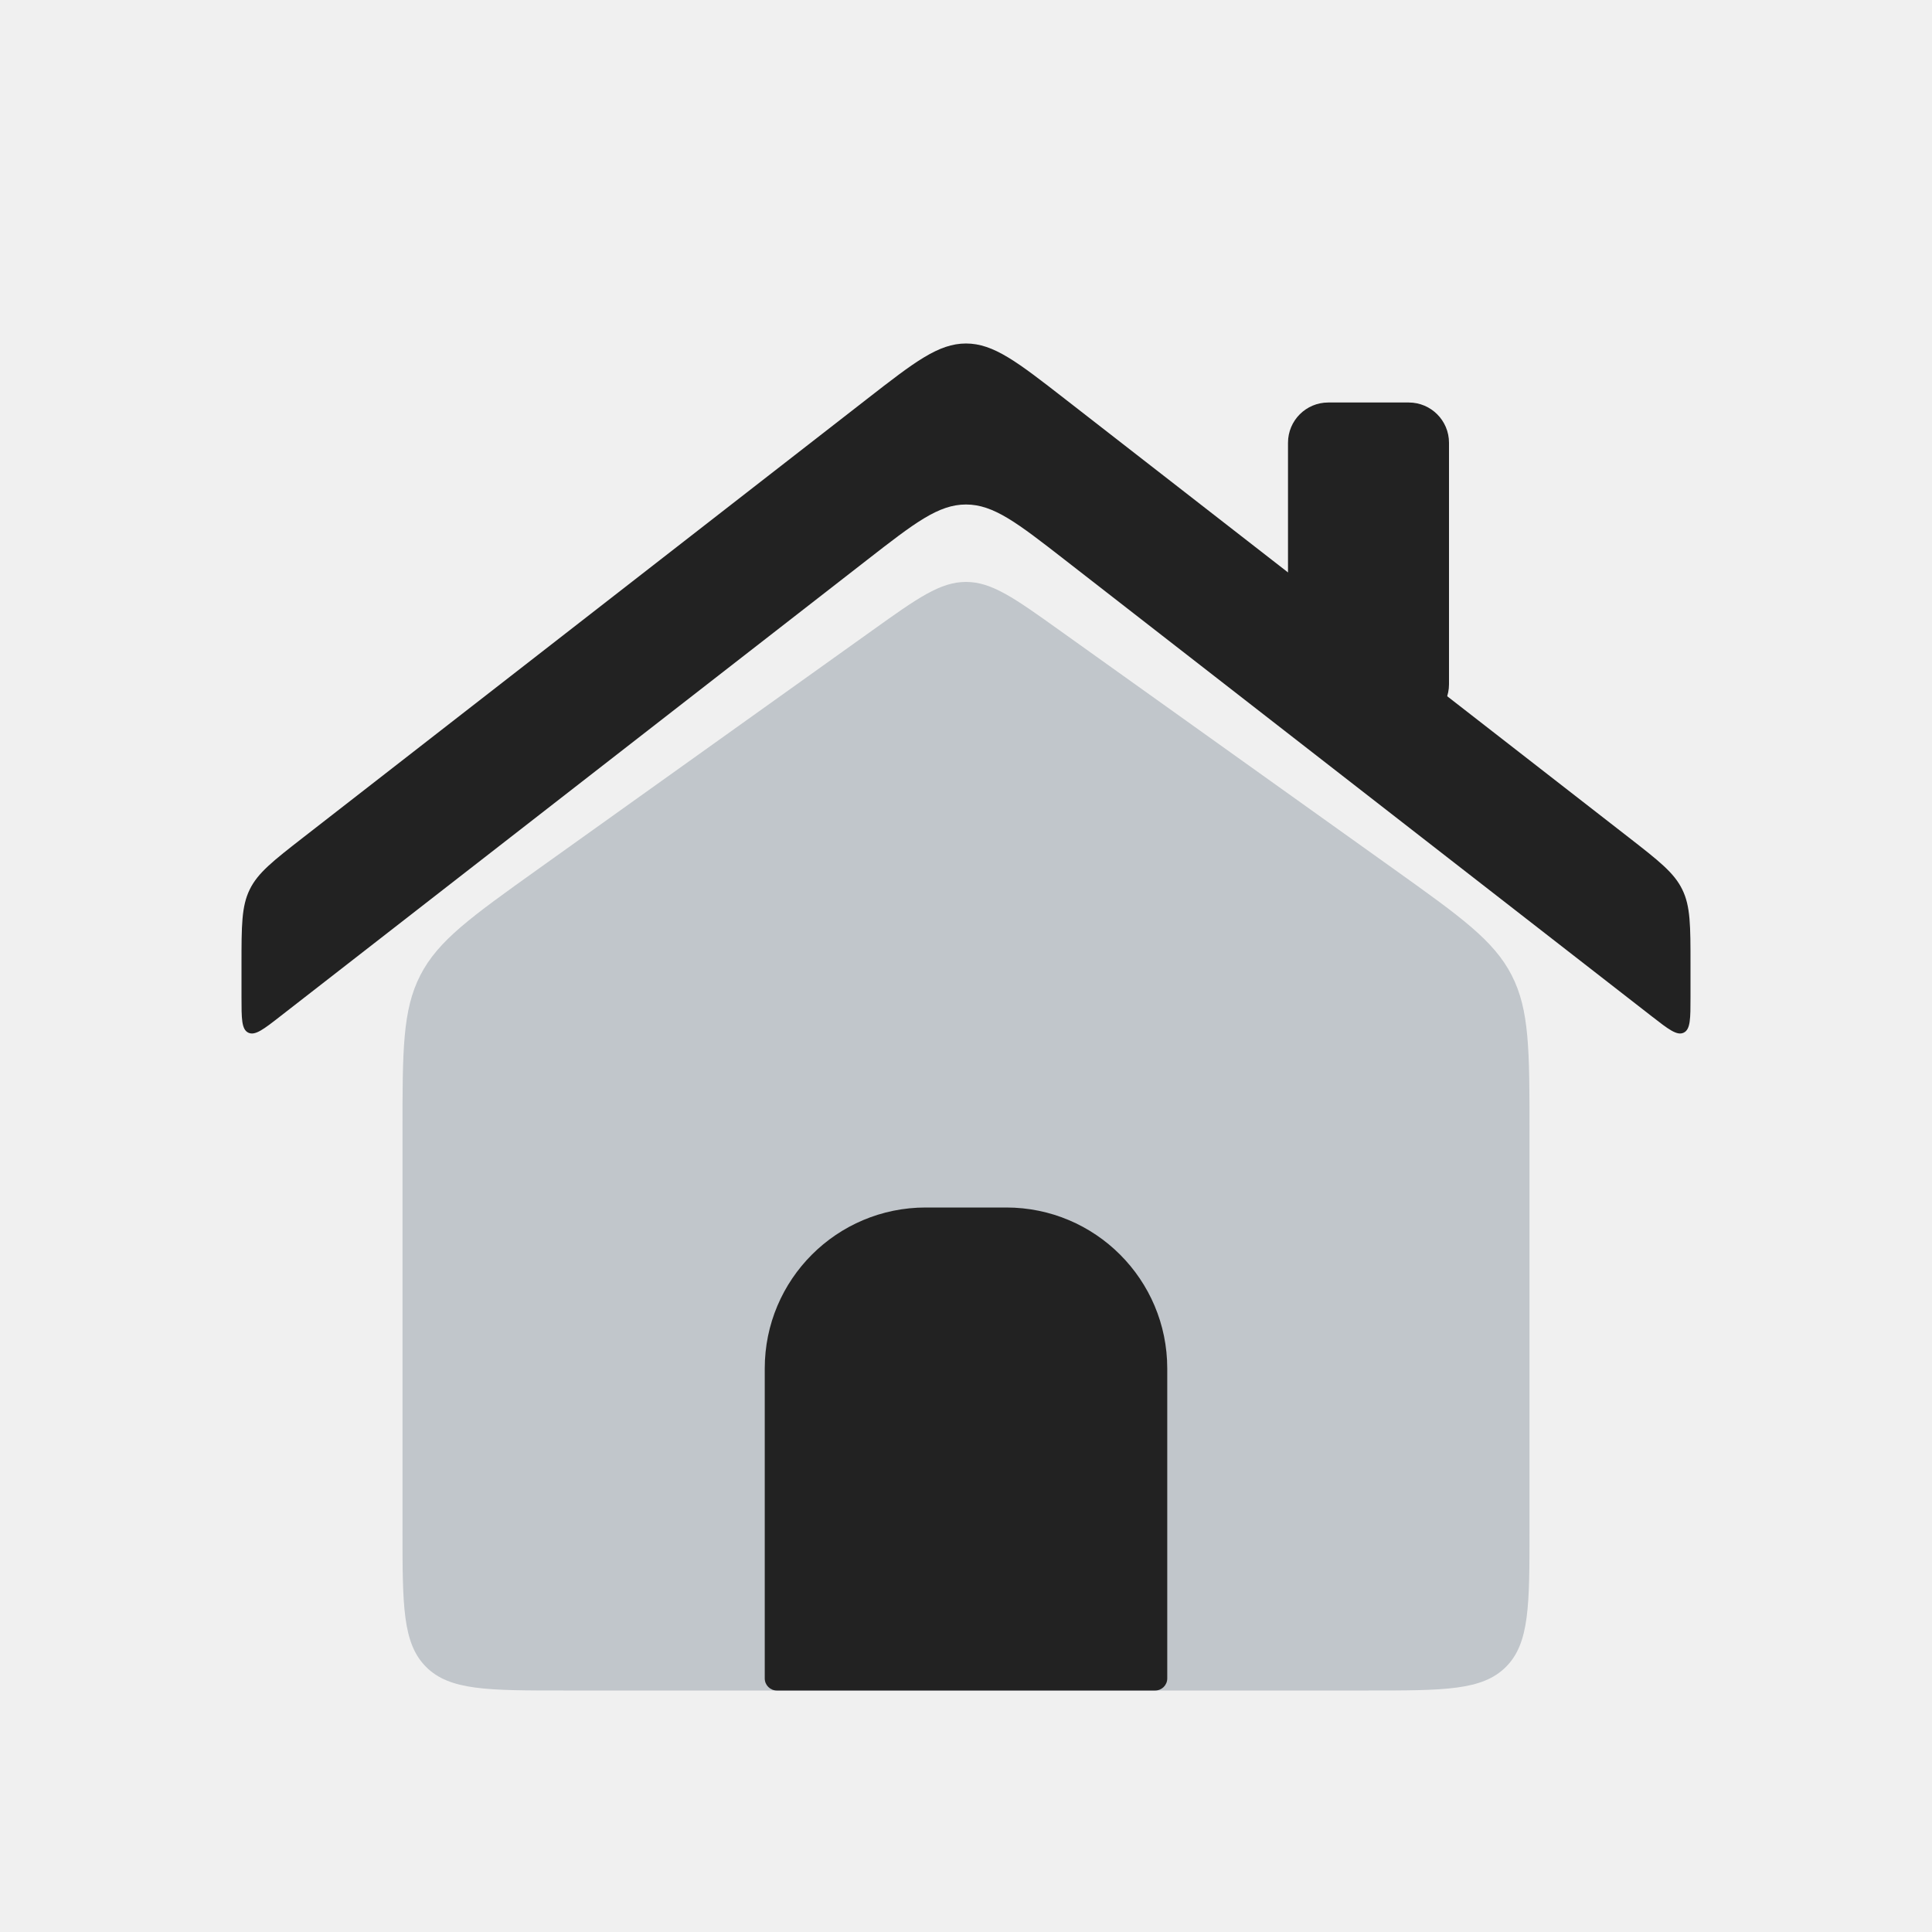
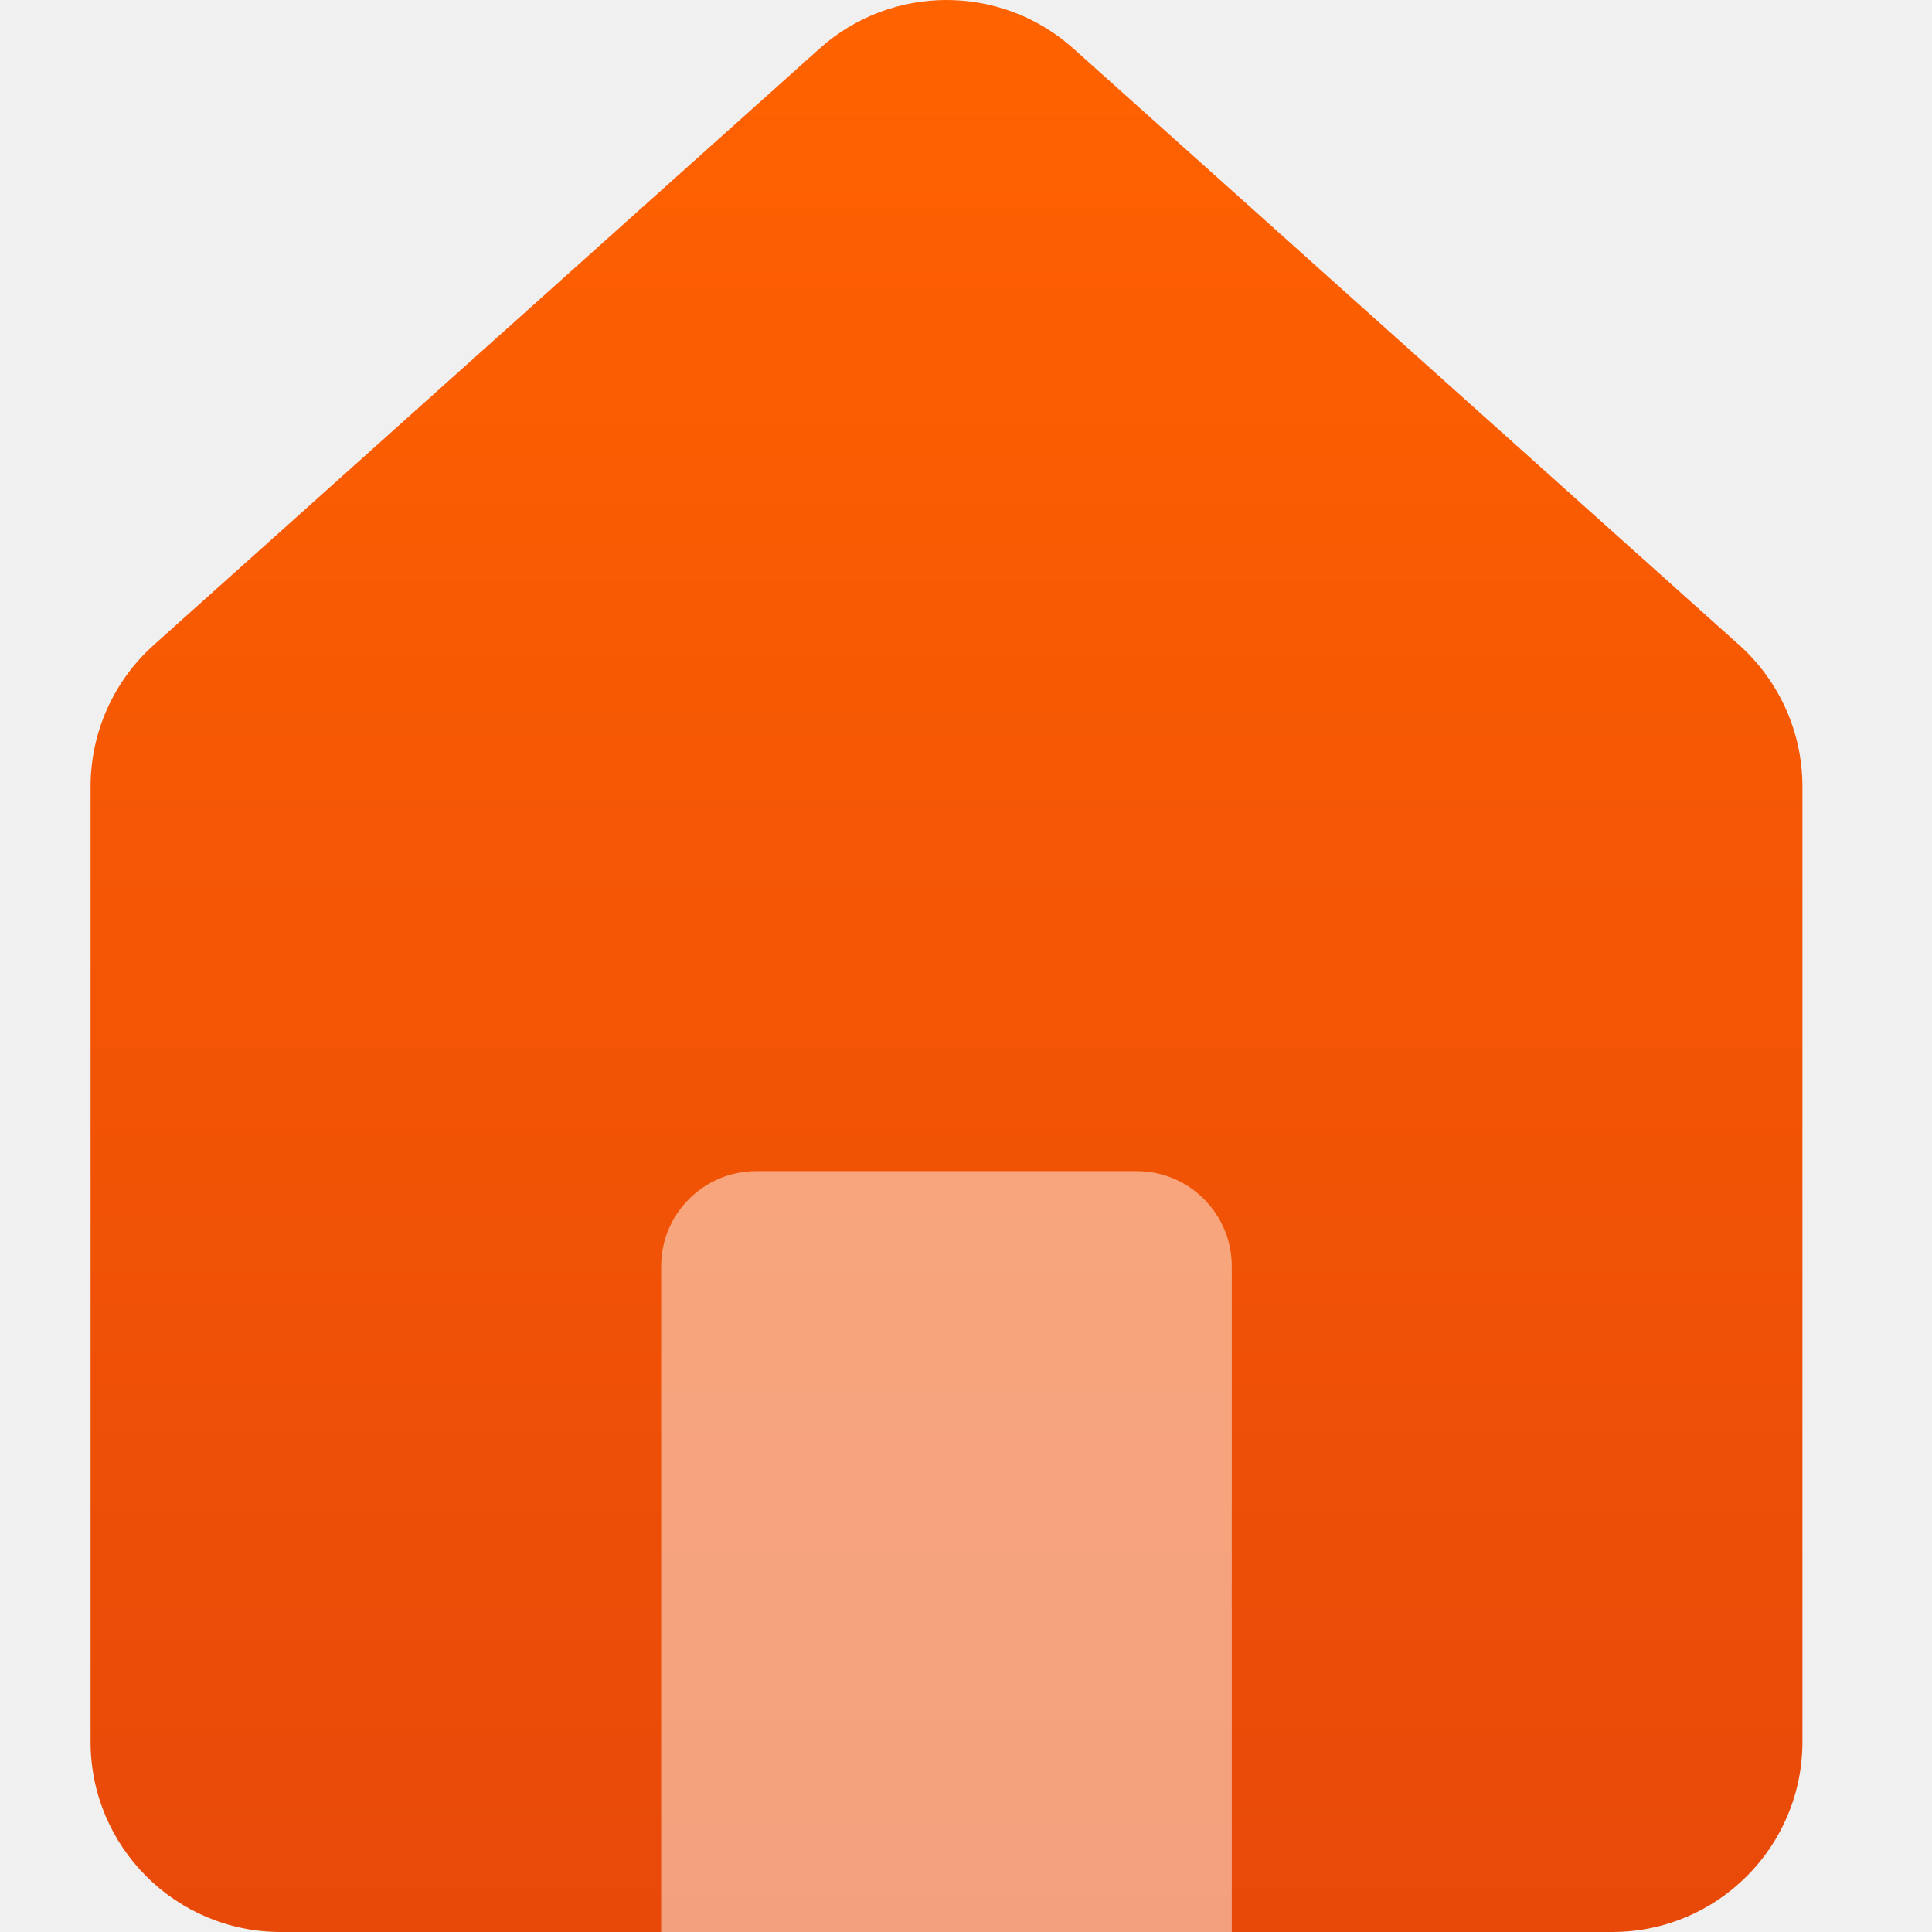
- <svg xmlns="http://www.w3.org/2000/svg" width="800px" height="800px" viewBox="0 0 24 24" fill="none">
-   <path d="M5 14.059C5 13.049 5 12.545 5.222 12.114C5.443 11.683 5.854 11.39 6.675 10.803L10.838 7.83C11.399 7.429 11.68 7.229 12 7.229C12.32 7.229 12.601 7.429 13.162 7.83L17.325 10.803C18.146 11.39 18.557 11.683 18.778 12.114C19 12.545 19 13.049 19 14.059V19C19 19.943 19 20.414 18.707 20.707C18.414 21 17.943 21 17 21H7C6.057 21 5.586 21 5.293 20.707C5 20.414 5 19.943 5 19V14.059Z" fill="#2A4157" fill-opacity="0.24" />
-   <path d="M3 12.387C3 12.653 3 12.787 3.084 12.828C3.168 12.869 3.274 12.787 3.484 12.623L10.772 6.955C11.362 6.496 11.657 6.267 12 6.267C12.343 6.267 12.638 6.496 13.228 6.955L20.516 12.623C20.727 12.787 20.832 12.869 20.916 12.828C21 12.787 21 12.653 21 12.387V11.978C21 11.498 21 11.258 20.898 11.05C20.797 10.842 20.607 10.694 20.228 10.399L13.228 4.955C12.638 4.496 12.343 4.267 12 4.267C11.657 4.267 11.362 4.496 10.772 4.955L3.772 10.399C3.393 10.694 3.203 10.842 3.102 11.05C3 11.258 3 11.498 3 11.978V12.387Z" fill="#222222" />
-   <path d="M12.5 15H11.5C10.395 15 9.5 15.895 9.5 17V20.85C9.5 20.933 9.567 21 9.65 21H14.35C14.433 21 14.5 20.933 14.5 20.85V17C14.5 15.895 13.605 15 12.5 15Z" fill="#222222" />
-   <rect x="16" y="5" width="2" height="4" rx="0.5" fill="#222222" />
+ <svg xmlns="http://www.w3.org/2000/svg" width="800px" height="800px" viewBox="-1.5 0 32 32" fill="none">
+   <path d="M0 28.85C0 30.59 1.41 32 3.15 32H25.203C26.943 32 28.354 30.59 28.354 28.85V13.028C28.354 12.133 27.973 11.279 27.305 10.682L16.279 0.804C15.082 -0.268 13.271 -0.268 12.075 0.804L1.048 10.682C0.381 11.279 0 12.133 0 13.028V28.85Z" fill="url(#paint0_linear_103_1796)" />
+   <path d="M9.451 32H18.902V20.974C18.902 20.104 18.197 19.398 17.327 19.398H11.026C10.156 19.398 9.451 20.104 9.451 20.974V32Z" fill="white" fill-opacity="0.48" />
+   <defs>
+     <linearGradient id="paint0_linear_103_1796" x1="14.177" y1="32" x2="14.177" y2="0" gradientUnits="userSpaceOnUse">
+       <stop stop-color="#E84909" />
+       <stop offset="1" stop-color="#FF6200" />
+     </linearGradient>
+   </defs>
</svg>
